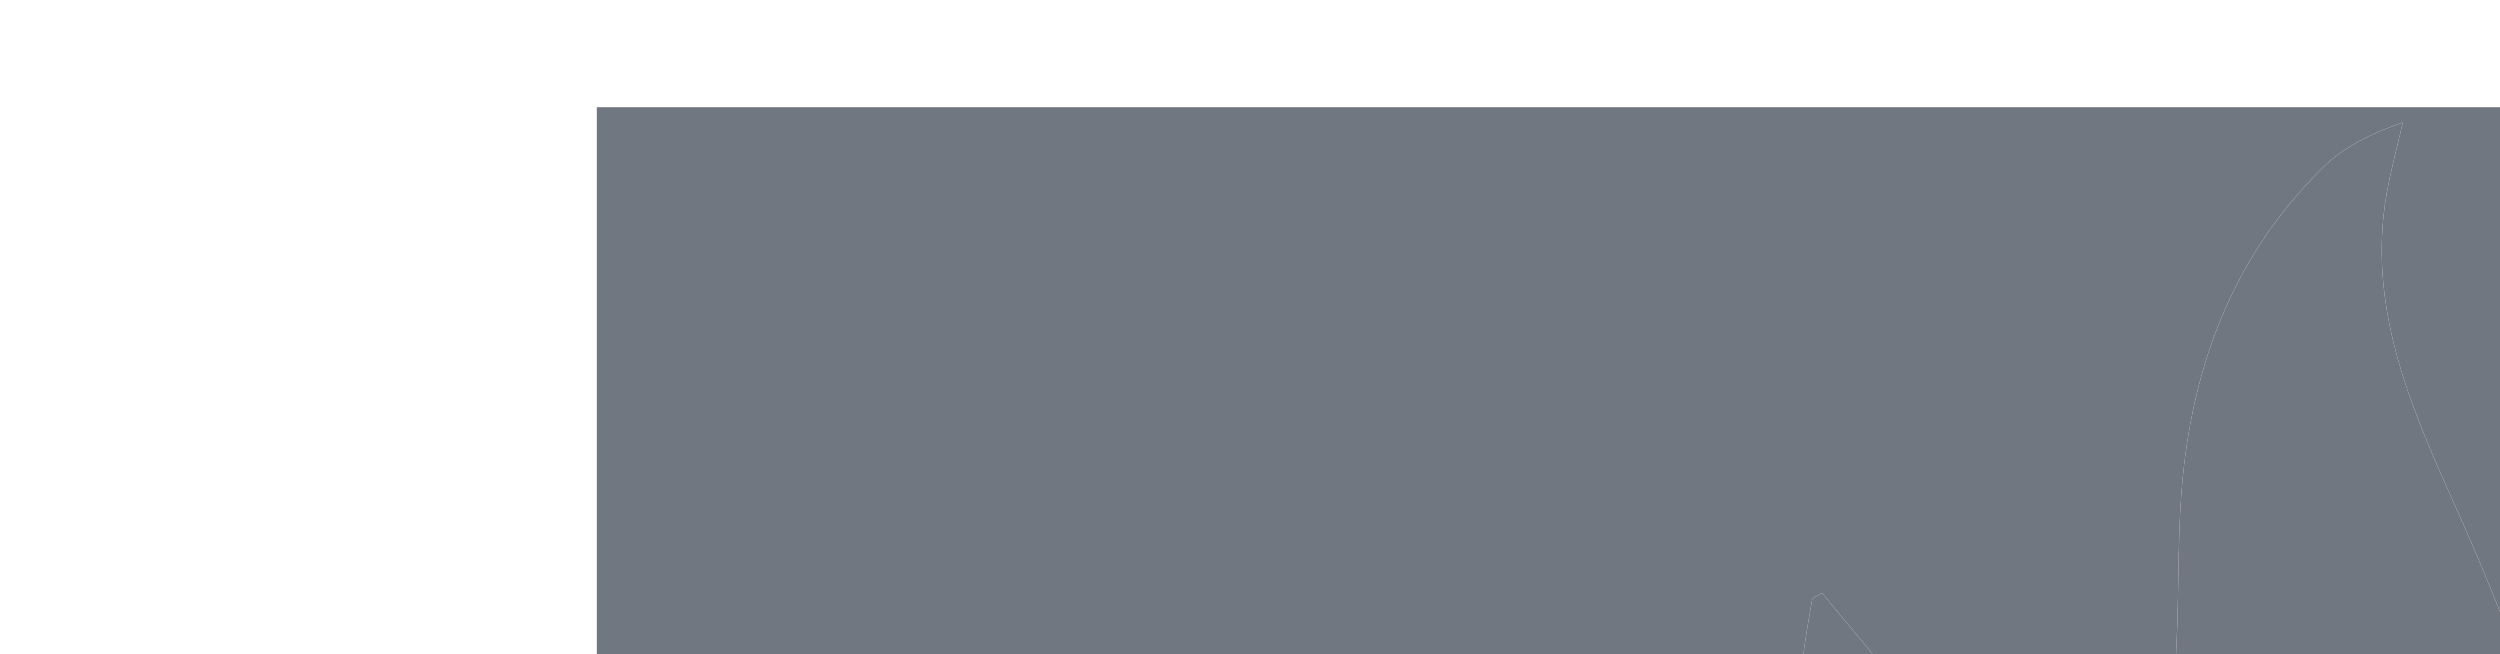
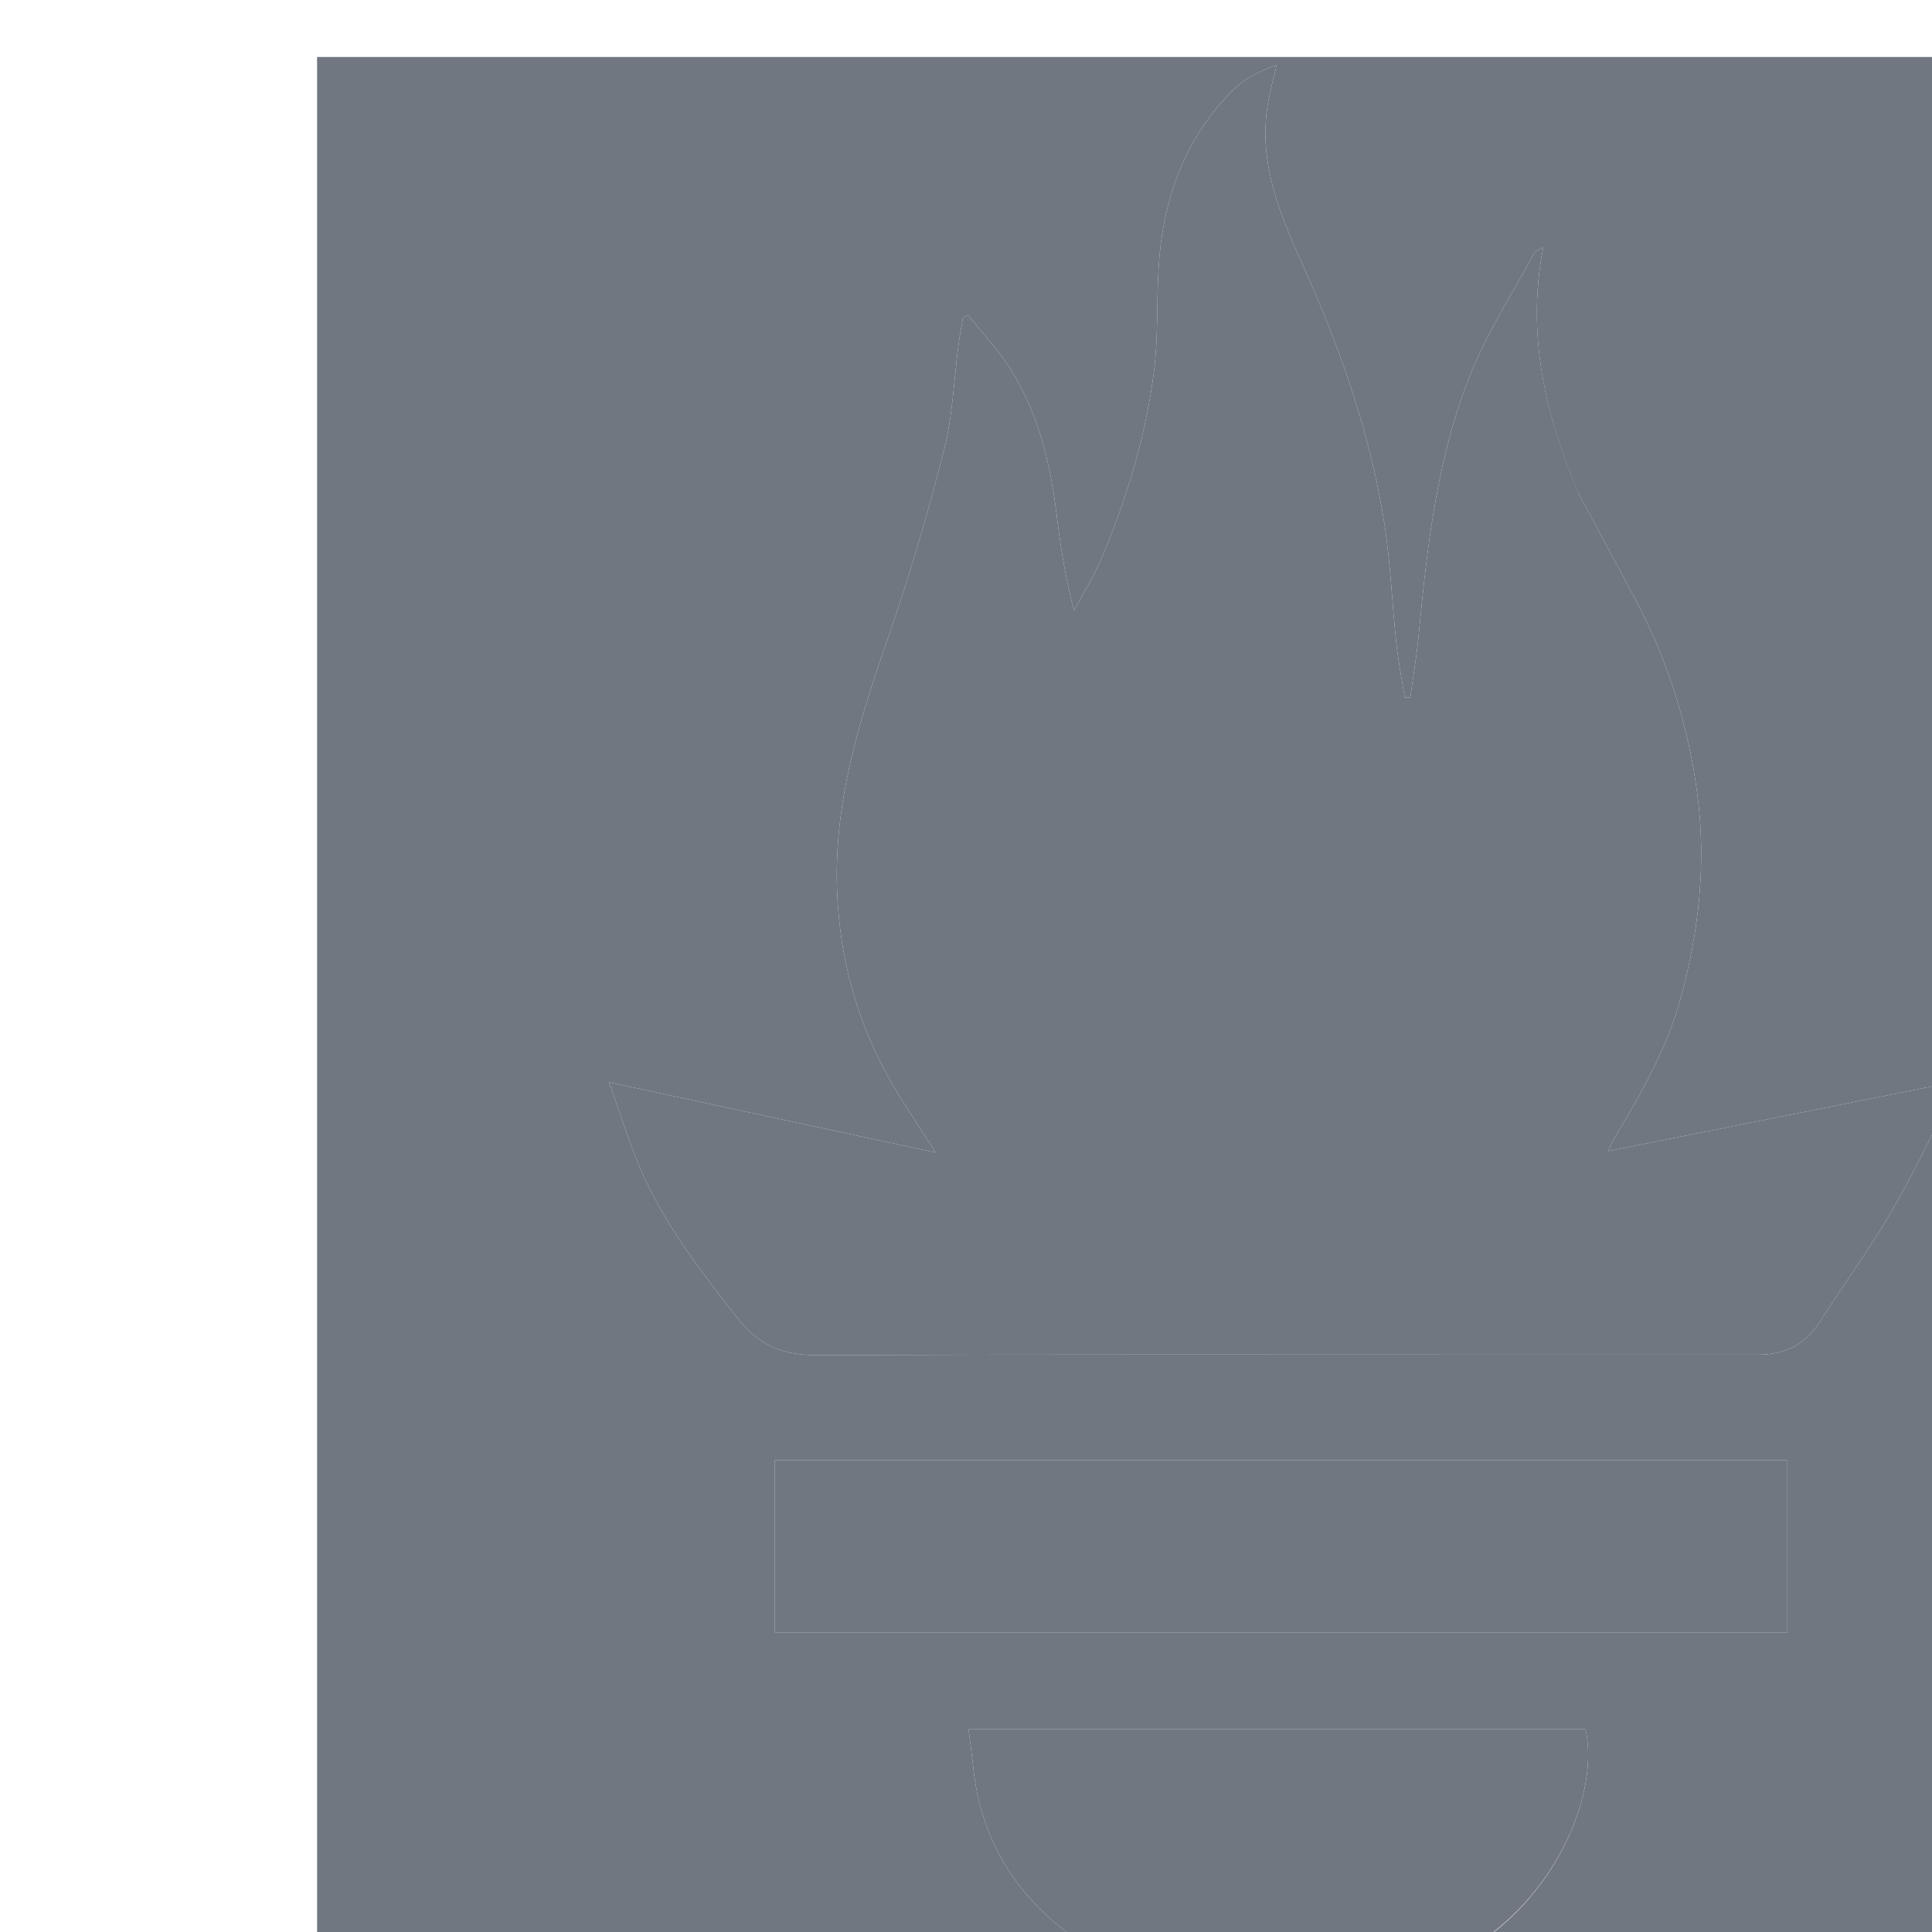
- <svg xmlns="http://www.w3.org/2000/svg" width="352px" height="92px" viewBox="0 0 352 92" version="1.1">
+ <svg xmlns="http://www.w3.org/2000/svg" width="512px" height="512px" viewBox="0 0 512 512" version="1.1">
  <g id="Logos" stroke="none" stroke-width="1" fill="none" fill-rule="evenodd">
    <g id="logo-apple" transform="translate(83, 14)" fill="#707780" fill-rule="nonzero">
      <path d=" M272,513   C181.355,513 91.211,513 1.033,513   C1.033,342.397 1.033,171.794 1.033,1.095   C171.561,1.095 342.123,1.095 512.842,1.095   C512.842,171.667 512.842,342.333 512.842,513   C432.794,513 352.647,513 272,513  M335.08,116.297   C326.512,95.767 321.463,74.698 325.978,51.5   C324.615,52.351 323.862,52.551 323.609,53.02   C318.011,63.37 311.568,73.378 307.102,84.201   C297.875,106.565 295.244,130.46 292.961,154.342   C292.433,159.86 291.493,165.339 290.742,170.836   C290.248,170.82 289.754,170.805 289.26,170.789   C288.507,166.01 287.559,161.252 287.042,156.447   C285.916,145.977 285.525,135.404 283.911,125.016   C280.215,101.235 272.359,78.719 262.494,56.793   C256.32,43.07 250.287,29.082 253.027,13.335   C253.619,9.939 254.549,6.602 255.323,3.238   C250.972,4.752 247.059,6.646 244.119,9.532   C230.92,22.495 225.154,38.793 224.038,56.918   C223.467,66.178 223.976,75.552 222.781,84.716   C220.526,101.997 215.469,118.629 208.615,134.654   C206.675,139.189 203.977,143.399 201.626,147.758   C199.252,138.941 198.041,130.721 197.027,122.476   C195.352,108.859 192.246,95.647 184.864,83.92   C181.627,78.777 177.362,74.28 173.564,69.49   C173.104,69.742 172.643,69.993 172.182,70.244   C171.788,72.623 171.328,74.993 171.011,77.382   C169.781,86.659 169.5,96.172 167.199,105.171   C162.91,121.949 158.036,138.632 152.343,154.984   C144.794,176.669 138.017,198.222 138.822,221.694   C139.518,242.022 145.205,260.42 155.965,277.452   C158.668,281.732 161.451,285.962 164.978,291.426   C135.341,285.053 107.365,279.037 78.387,272.806   C81.753,282.026 84.158,290.413 87.808,298.218   C94.167,311.819 103.254,323.665 112.554,335.456   C118.386,342.851 124.825,345.167 133.783,345.131   C195.444,344.882 257.107,345 318.768,345   C340.1,345 361.432,344.992 382.764,345.005   C389.856,345.009 395.407,342.41 399.332,336.215   C405.562,326.379 412.521,316.981 418.346,306.92   C424.555,296.197 429.803,284.918 435.47,273.881   C435.074,273.539 434.678,273.196 434.282,272.854   C404.055,278.892 373.828,284.929 343.202,291.047   C343.836,289.666 344.165,288.724 344.668,287.888   C351.85,275.937 358.753,263.936 362.469,250.26   C367.281,232.55 369.191,214.623 366.816,196.506   C364.439,178.369 358.992,161.013 350.35,144.775   C345.409,135.493 340.429,126.231 335.08,116.297  M154.5,373   C143.751,373 133.002,373 122.331,373   C122.331,388.74 122.331,403.657 122.331,418.59   C212.018,418.59 301.373,418.59 390.669,418.59   C390.669,403.261 390.669,388.343 390.669,373   C312.059,373 233.78,373 154.5,373  M291.327,508.985   C325.21,499.552 341.579,463.758 337.171,444.29   C282.937,444.29 228.711,444.29 173.681,444.29   C174.142,448.025 174.604,451.386 174.967,454.757   C176.903,472.723 185.369,487.058 199.553,497.95   C210.652,506.474 223.167,511.259 237.436,511.044   C250.923,510.841 264.417,511.153 277.902,510.909   C282.109,510.833 286.297,509.683 291.327,508.985  z" />
      <path fill="#707780" opacity="1" stroke="none" d=" M335.273,116.628   C340.429,126.231 345.409,135.493 350.35,144.775   C358.992,161.013 364.439,178.369 366.816,196.506   C369.191,214.623 367.281,232.55 362.469,250.26   C358.753,263.936 351.85,275.937 344.668,287.888   C344.165,288.724 343.836,289.666 343.202,291.047   C373.828,284.929 404.055,278.892 434.282,272.854   C434.678,273.196 435.074,273.539 435.47,273.881   C429.803,284.918 424.555,296.197 418.346,306.92   C412.521,316.981 405.562,326.379 399.332,336.215   C395.407,342.41 389.856,345.009 382.764,345.005   C361.432,344.992 340.1,345 318.768,345   C257.107,345 195.444,344.882 133.783,345.131   C124.825,345.167 118.386,342.851 112.554,335.456   C103.254,323.665 94.167,311.819 87.808,298.218   C84.158,290.413 81.753,282.026 78.387,272.806   C107.365,279.037 135.341,285.053 164.978,291.426   C161.451,285.962 158.668,281.732 155.965,277.452   C145.205,260.42 139.518,242.022 138.822,221.694   C138.017,198.222 144.794,176.669 152.343,154.984   C158.036,138.632 162.91,121.949 167.199,105.171   C169.5,96.172 169.781,86.659 171.011,77.382   C171.328,74.993 171.788,72.623 172.182,70.244   C172.643,69.993 173.104,69.742 173.564,69.49   C177.362,74.28 181.627,78.777 184.864,83.92   C192.246,95.647 195.352,108.859 197.027,122.476   C198.041,130.721 199.252,138.941 201.626,147.758   C203.977,143.399 206.675,139.189 208.615,134.654   C215.469,118.629 220.526,101.997 222.781,84.716   C223.976,75.552 223.467,66.178 224.038,56.918   C225.154,38.793 230.92,22.495 244.119,9.532   C247.059,6.646 250.972,4.752 255.323,3.238   C254.549,6.602 253.619,9.939 253.027,13.335   C250.287,29.082 256.32,43.07 262.494,56.793   C272.359,78.719 280.215,101.235 283.911,125.016   C285.525,135.404 285.916,145.977 287.042,156.447   C287.559,161.252 288.507,166.01 289.26,170.789   C289.754,170.805 290.248,170.82 290.742,170.836   C291.493,165.339 292.433,159.86 292.961,154.342   C295.244,130.46 297.875,106.565 307.102,84.201   C311.568,73.378 318.011,63.37 323.609,53.02   C323.862,52.551 324.615,52.351 325.978,51.5   C321.463,74.698 326.512,95.767 335.273,116.628  z" />
      <path fill="#707780" opacity="1" stroke="none" d=" M155,373   C233.78,373 312.059,373 390.669,373   C390.669,388.343 390.669,403.261 390.669,418.59   C301.373,418.59 212.018,418.59 122.331,418.59   C122.331,403.657 122.331,388.74 122.331,373   C133.002,373 143.751,373 155,373  z" />
      <path fill="#707780" opacity="1" stroke="none" d=" M290.91,509.005   C286.297,509.683 282.109,510.833 277.902,510.909   C264.417,511.153 250.923,510.841 237.436,511.044   C223.167,511.259 210.652,506.474 199.553,497.95   C185.369,487.058 176.903,472.723 174.967,454.757   C174.604,451.386 174.142,448.025 173.681,444.29   C228.711,444.29 282.937,444.29 337.171,444.29   C341.579,463.758 325.21,499.552 290.91,509.005  z" />
    </g>
  </g>
</svg>
